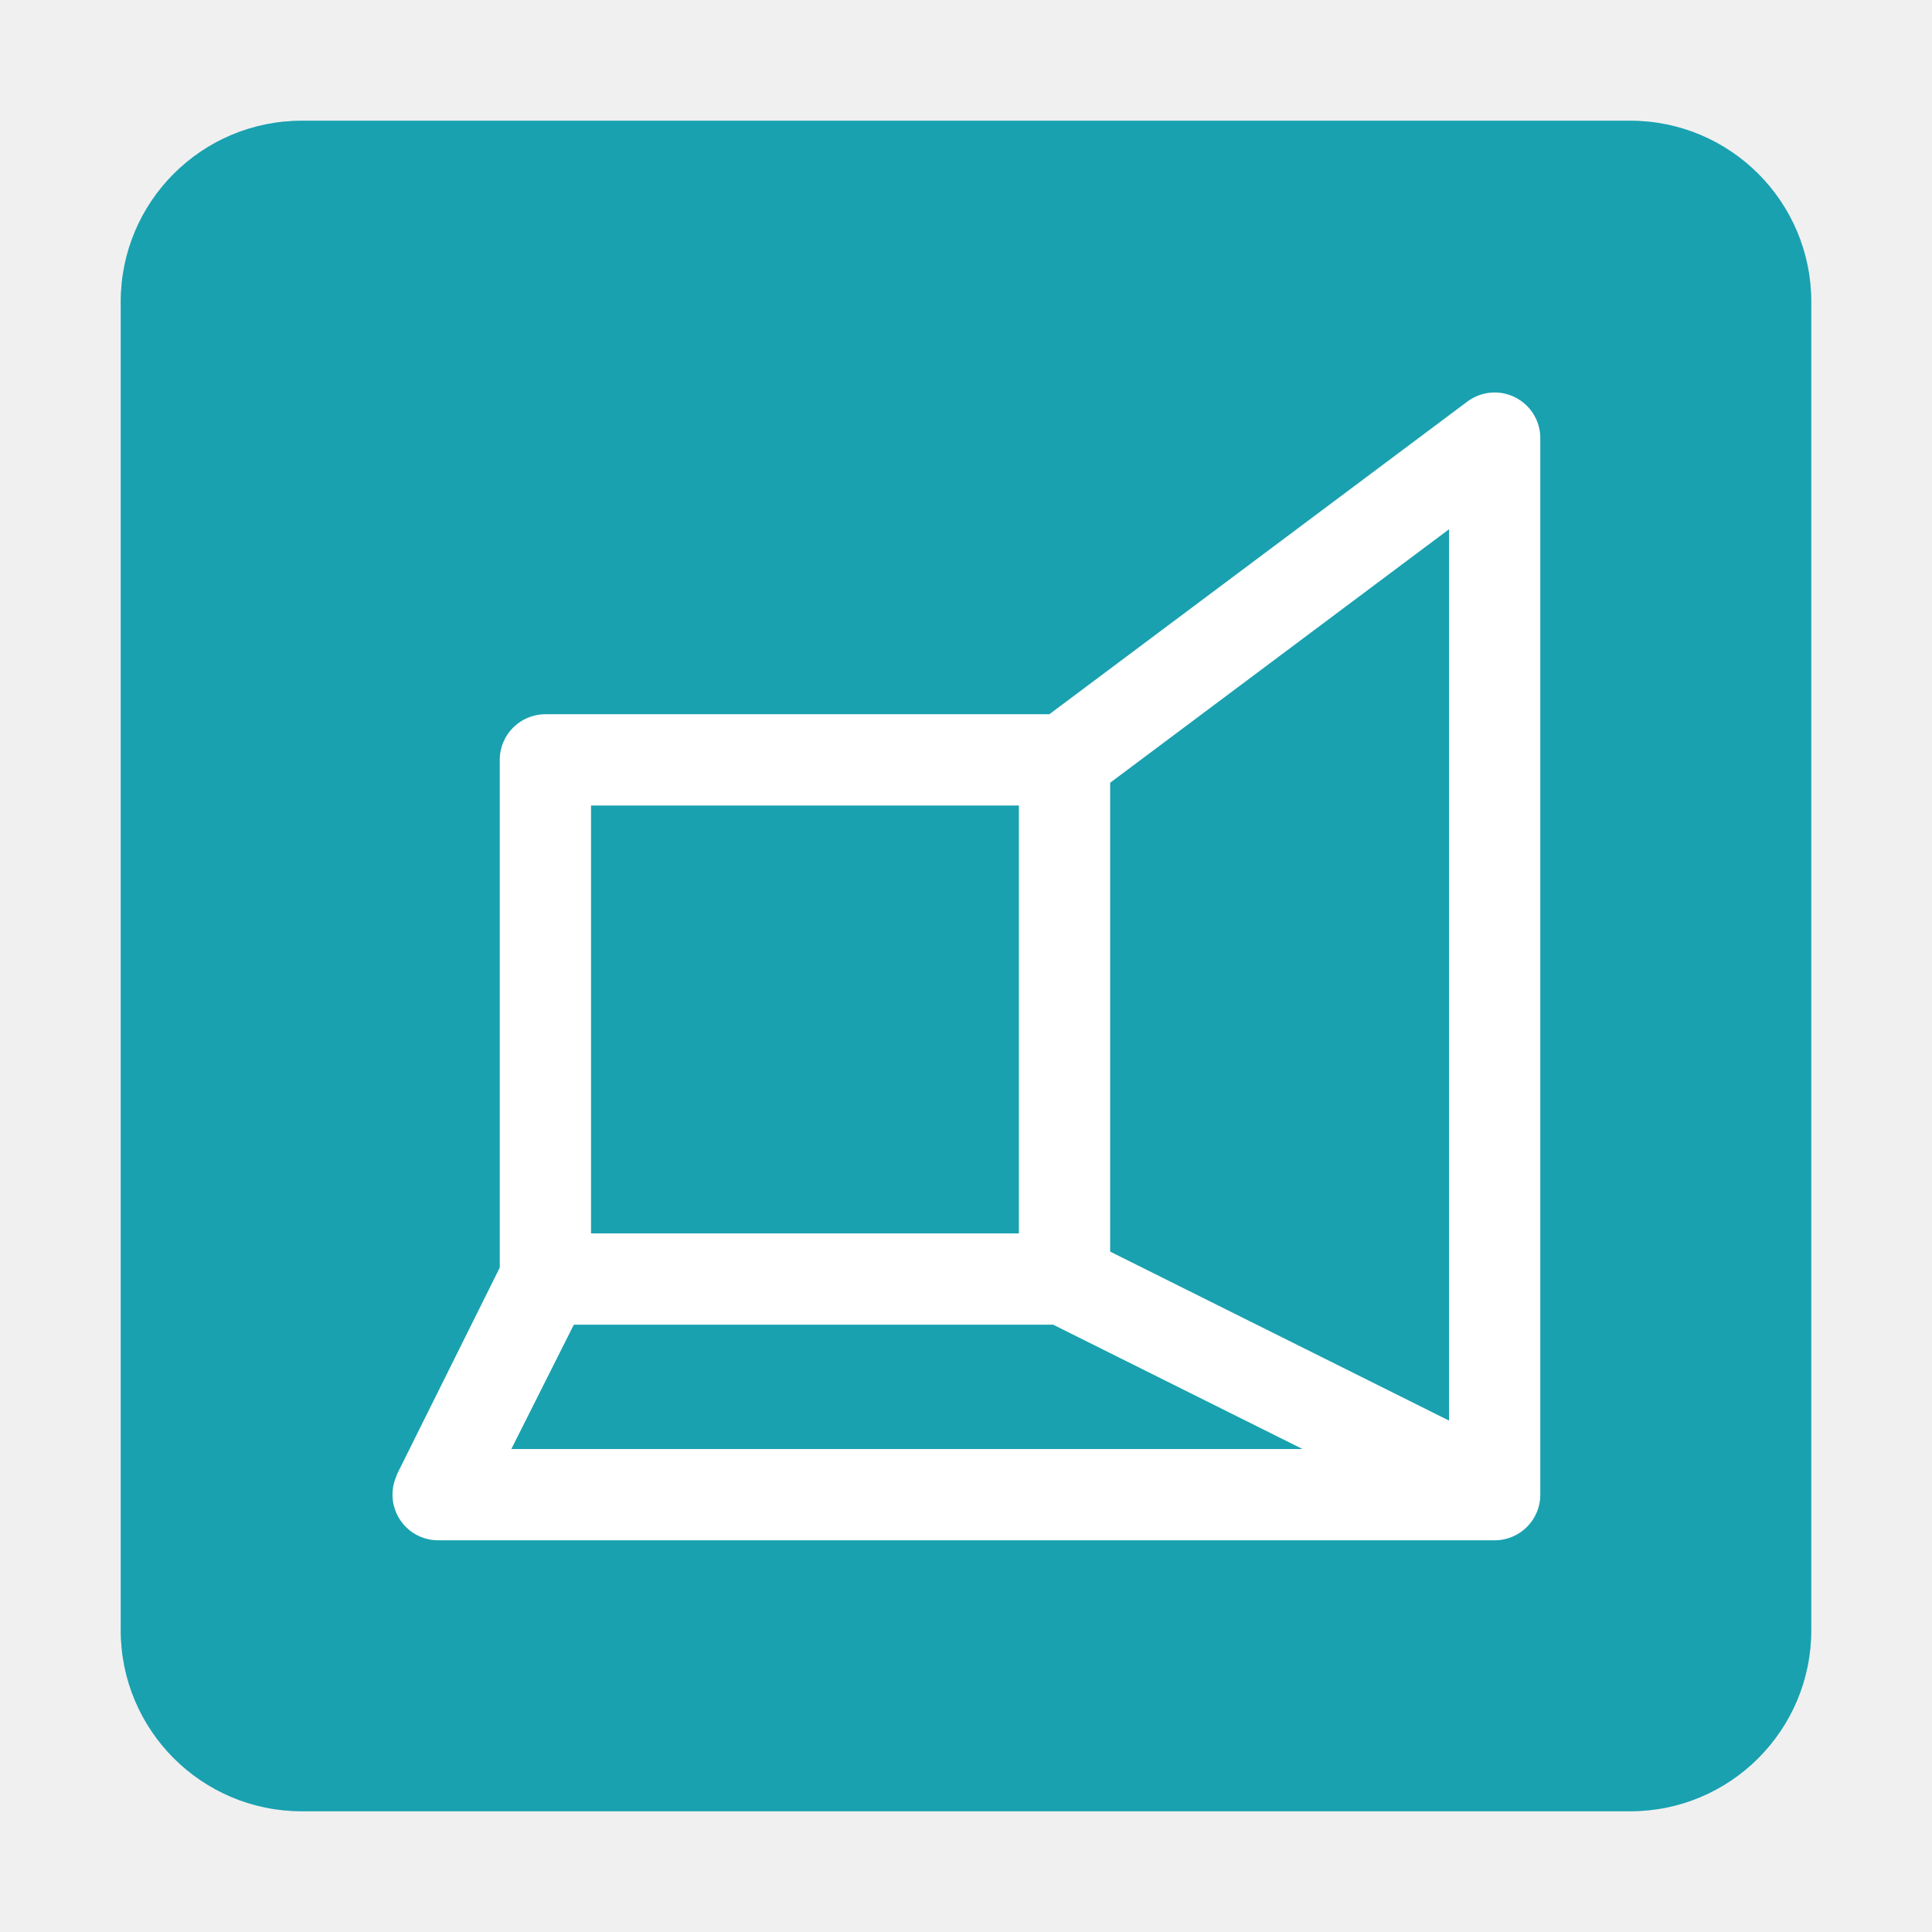
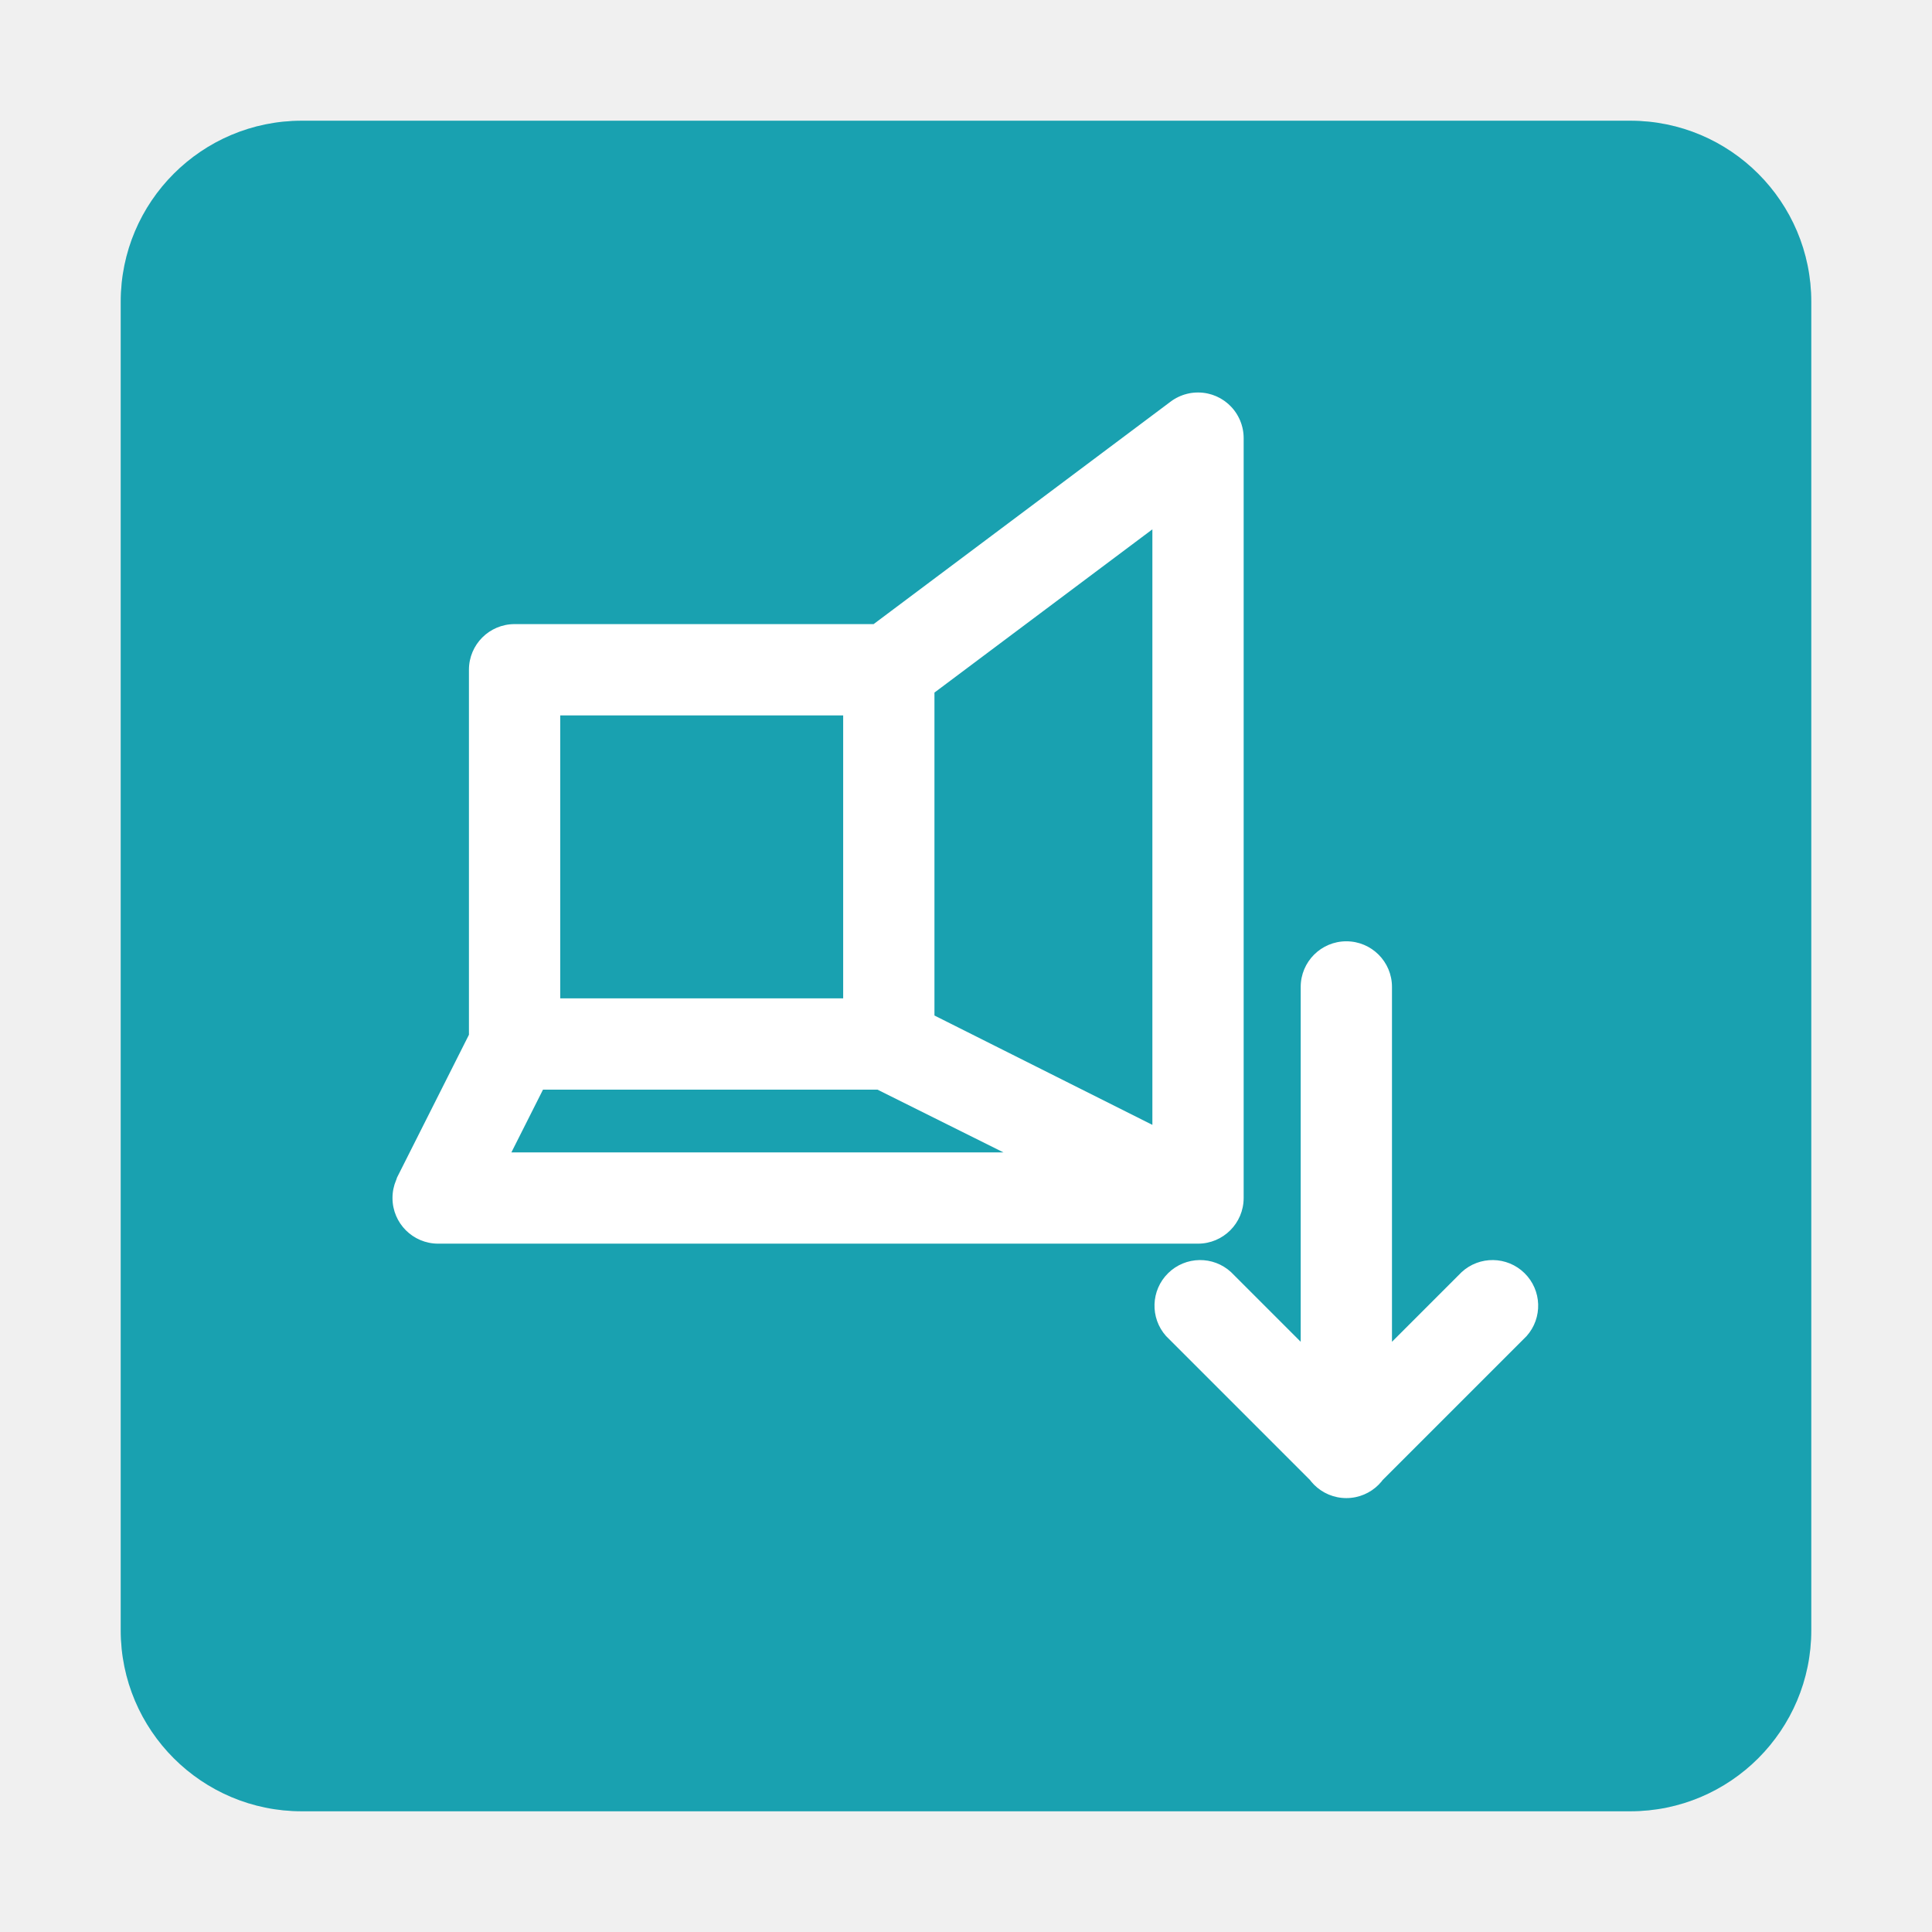
<svg xmlns="http://www.w3.org/2000/svg" width="64" height="64" viewBox="0 0 16.933 16.933">
  <rect x="1.058" y="1.058" width="14.817" height="14.817" rx="1.587" fill="#0097A7" />
  <rect x="1.058" y="1.058" width="14.817" height="14.817" rx="1.587" fill="#FFFFFF" opacity=".1" />
-   <path d="M9.33 10.81 L4.78 10.81 A0.4 0.4 0 0 0 4.78 11.61 L9.33 11.61 A0.4 0.4 0 0 0 9.33 10.81 Z M9.15 11.57 L12.92 13.45 A0.4 0.4 0 0 0 13.28 12.74 L9.51 10.86 A0.4 0.4 0 0 0 9.15 11.57 Z M9.73 11.21 L9.73 6.66 A0.4 0.4 0 0 0 8.93 6.66 L8.93 11.21 A0.4 0.4 0 0 0 9.73 11.21 Z M4.42 11.03 L3.48 12.92 A0.4 0.4 0 0 0 4.19 13.28 L5.14 11.39 A0.4 0.4 0 0 0 4.42 11.03 Z M13.10 12.70 L3.84 12.70 A0.4 0.4 0 0 0 3.84 13.50 L13.10 13.50 A0.4 0.4 0 0 0 13.10 12.70 Z M9.33 6.26 L4.78 6.26 A0.4 0.4 0 0 0 4.78 7.06 L9.33 7.06 A0.4 0.4 0 0 0 9.33 6.26 Z M9.57 6.98 L13.34 4.16 A0.4 0.4 0 0 0 12.86 3.52 L9.09 6.34 A0.4 0.4 0 0 0 9.57 6.98 Z M4.38 6.66 L4.38 11.21 A0.4 0.4 0 0 0 5.18 11.21 L5.18 6.66 A0.4 0.4 0 0 0 4.38 6.66 Z M12.70 3.84 L12.70 13.10 A0.4 0.4 0 0 0 13.50 13.10 L13.50 3.84 A0.4 0.4 0 0 0 12.70 3.84 Z" fill="#FFFFFF" />
+   <path d="M7.79 8.75 L4.51 8.75 A0.4 0.4 0 0 0 4.51 9.55 L7.79 9.55 A0.4 0.4 0 0 0 7.79 8.75 Z M7.61 9.51 L10.32 10.86 A0.4 0.4 0 0 0 10.68 10.15 L7.97 8.79 A0.4 0.4 0 0 0 7.61 9.51 Z M8.19 9.15 L8.19 5.87 A0.4 0.4 0 0 0 7.39 5.87 L7.39 9.15 A0.4 0.4 0 0 0 8.19 9.15 Z M4.16 8.97 L3.48 10.32 A0.4 0.4 0 0 0 4.19 10.68 L4.87 9.33 A0.4 0.4 0 0 0 4.16 8.97 Z M10.50 10.10 L3.84 10.10 A0.4 0.4 0 0 0 3.84 10.90 L10.50 10.90 A0.4 0.4 0 0 0 10.50 10.10 Z M7.79 5.47 L4.51 5.47 A0.4 0.4 0 0 0 4.51 6.27 L7.79 6.27 A0.4 0.4 0 0 0 7.79 5.47 Z M8.03 6.19 L10.74 4.16 A0.4 0.4 0 0 0 10.26 3.52 L7.55 5.55 A0.4 0.4 0 0 0 8.03 6.19 Z M4.11 5.87 L4.11 9.15 A0.4 0.4 0 0 0 4.91 9.15 L4.91 5.87 A0.4 0.4 0 0 0 4.11 5.87 Z M10.10 3.84 L10.10 10.50 A0.4 0.4 0 0 0 10.90 10.50 L10.90 3.84 A0.4 0.4 0 0 0 10.10 3.84 Z M11.40 8.65 L11.40 12.73 A0.4 0.4 0 0 0 12.20 12.73 L12.20 8.65 A0.4 0.4 0 0 0 11.40 8.65 Z M10.22 11.71 L11.52 13.01 A0.4 0.4 0 0 0 12.08 12.44 L10.79 11.15 A0.4 0.4 0 0 0 10.22 11.71 Z M12.08 13.01 L13.38 11.71 A0.4 0.4 0 0 0 12.81 11.15 L11.52 12.44 A0.4 0.4 0 0 0 12.08 13.01 Z" fill="#FFFFFF" />
</svg>
